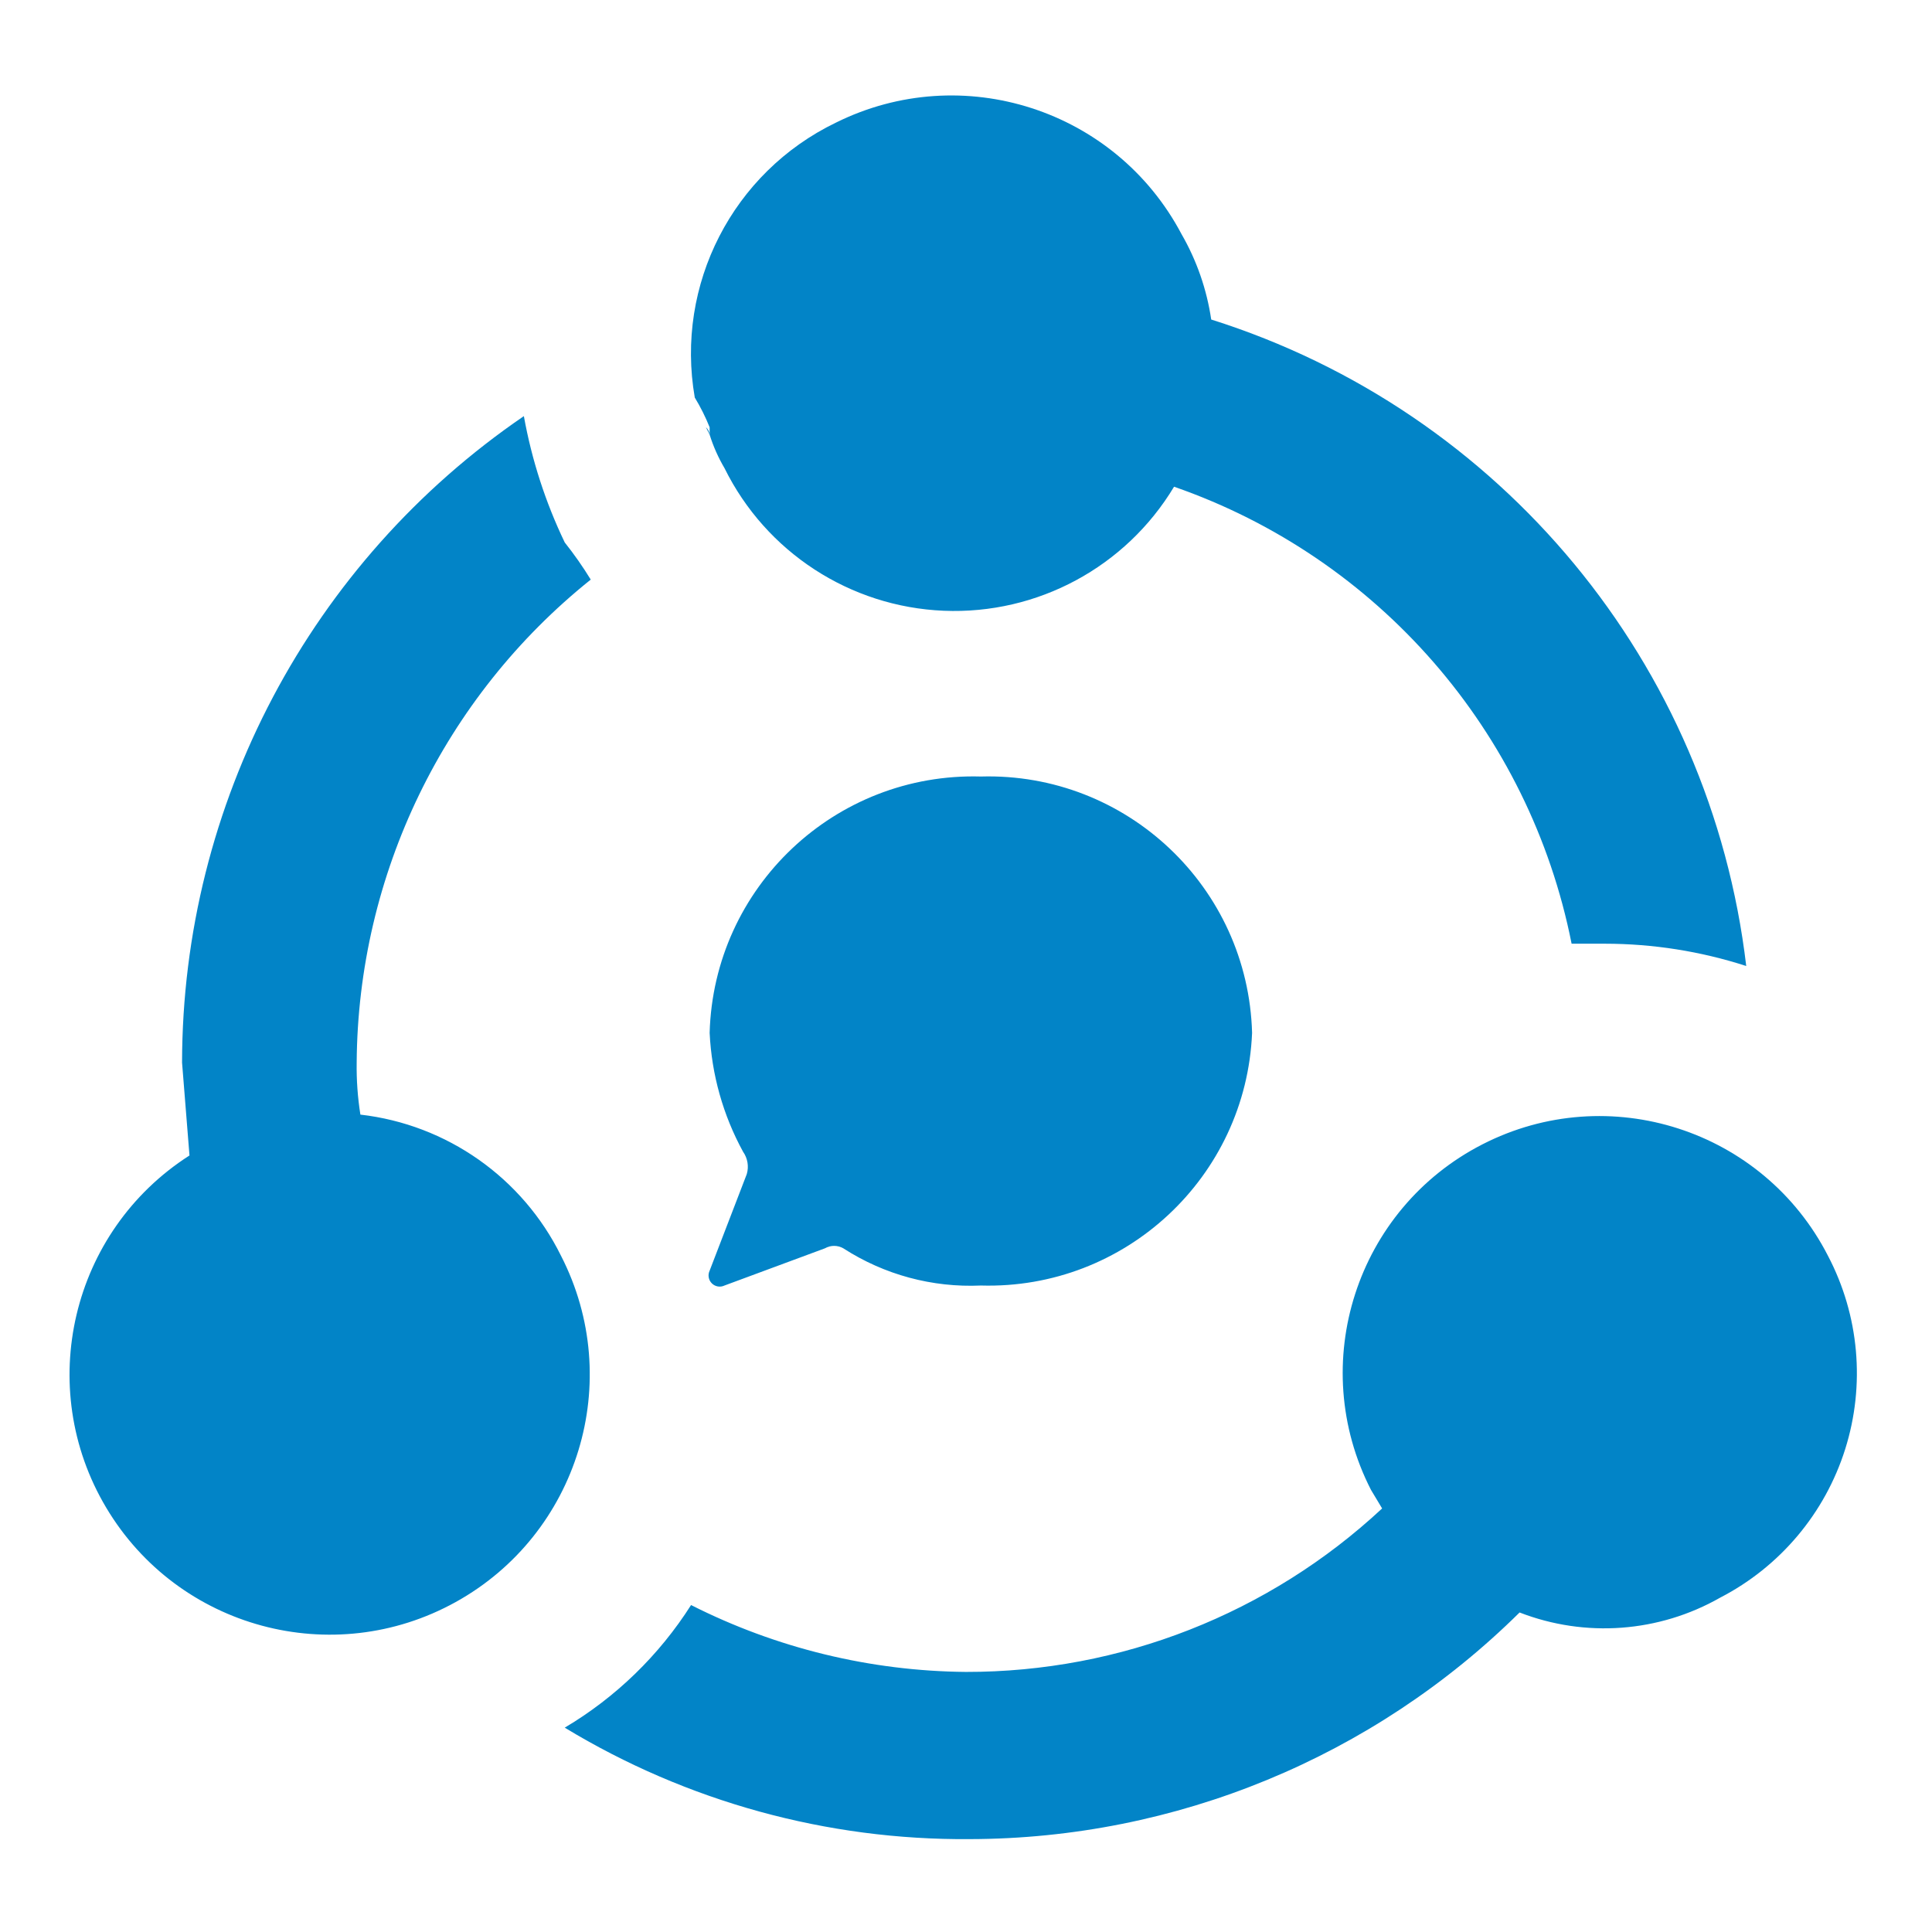
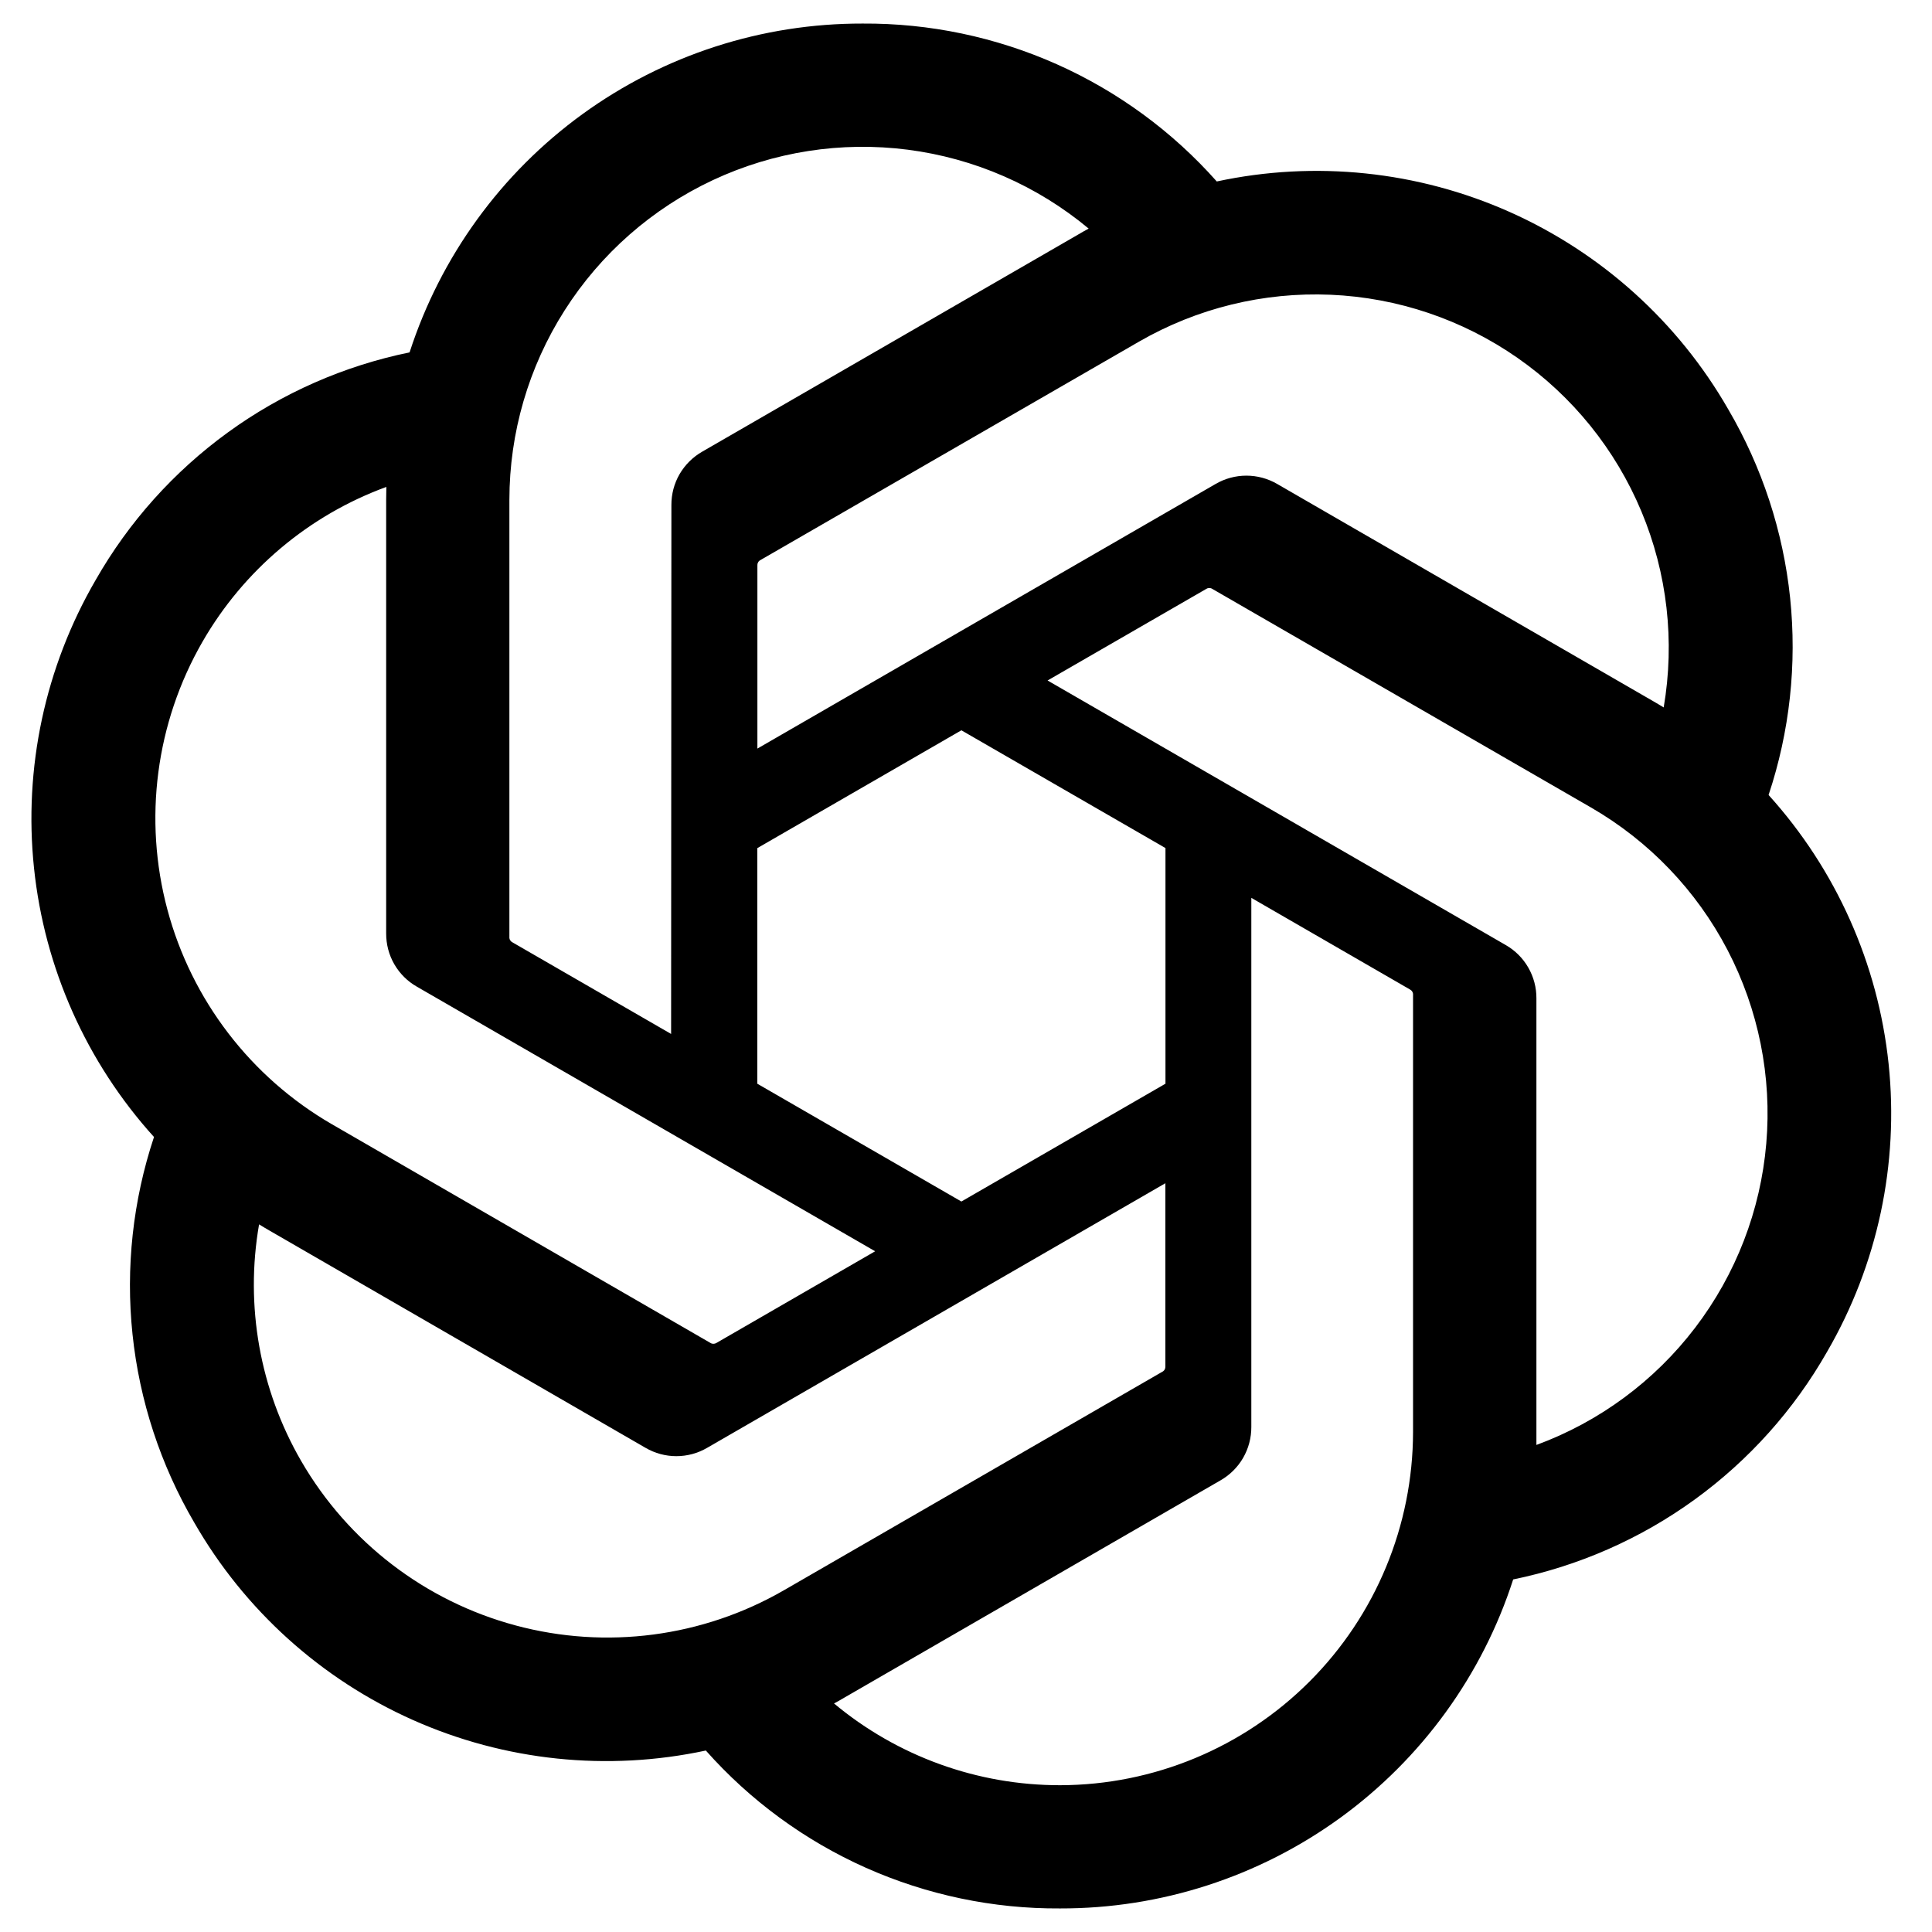
- <svg xmlns="http://www.w3.org/2000/svg" height="52" width="52" viewBox="0 0 520 520" fill="rgb(2,132,199)" fill-rule="evenodd">
-   <path d="m190 115 1 2a3 3 0 0 0-1-2zm1 0v2a43 43 0 0 0 4 9 69 69 0 0 0 121 5 164 164 0 0 1 107 123h9a124 124 0 0 1 38 6A208 208 0 0 0 326 86a65 65 0 0 0-8-23 70 70 0 0 0-93-30 69 69 0 0 0-38 74 55 55 0 0 1 4 8zm-40 223a69 69 0 0 0-54-38 82 82 0 0 1-1-14 168 168 0 0 1 63-130 100 100 0 0 0-7-10 133 133 0 0 1-11-34 211 211 0 0 0-92 174l2 25a70 70 0 1 0 100 27zm341 0a69 69 0 0 0-123 63l3 5a164 164 0 0 1-112 44 167 167 0 0 1-74-18 102 102 0 0 1-34 33 207 207 0 0 0 109 30 211 211 0 0 0 148-61 63 63 0 0 0 54-4 68 68 0 0 0 29-92zm-301 4a3 3 0 0 0 4 4l27-10a5 5 0 0 1 5 0 63 63 0 0 0 37 10 71 71 0 0 0 73-68 71 71 0 0 0-73-69 71 71 0 0 0-73 69 74 74 0 0 0 9 32 7 7 0 0 1 1 6z" />
+ <svg xmlns="http://www.w3.org/2000/svg" width="41" height="41" viewBox="0 0 41 41" fill="none" class="h-2/3 w-2/3" role="img">
+   <text x="-9999" y="-9999">ChatGPT</text>
+   <path d="M37.532 16.871C37.981 15.524 38.136 14.097 37.989 12.686C37.841 11.274 37.393 9.911 36.676 8.686C35.613 6.834 33.988 5.368 32.037 4.498C30.086 3.629 27.91 3.403 25.822 3.851C24.88 2.789 23.722 1.941 22.426 1.363C21.13 0.786 19.725 0.491 18.306 0.5C16.171 0.495 14.089 1.168 12.361 2.422C10.633 3.676 9.349 5.447 8.692 7.478C7.301 7.763 5.987 8.341 4.838 9.175C3.689 10.009 2.731 11.078 2.028 12.312C0.956 14.159 0.499 16.299 0.722 18.423C0.944 20.547 1.836 22.545 3.268 24.129C2.82 25.476 2.664 26.903 2.812 28.314C2.96 29.726 3.407 31.089 4.124 32.314C5.188 34.166 6.812 35.632 8.763 36.501C10.714 37.37 12.891 37.597 14.979 37.149C15.921 38.211 17.079 39.059 18.375 39.637C19.671 40.214 21.076 40.509 22.495 40.5C24.631 40.505 26.713 39.832 28.442 38.577C30.17 37.322 31.456 35.551 32.112 33.518C33.503 33.233 34.817 32.655 35.966 31.821C37.115 30.987 38.073 29.918 38.775 28.684C39.846 26.837 40.302 24.698 40.079 22.575C39.856 20.452 38.964 18.454 37.532 16.871ZM22.498 37.885C20.744 37.887 19.046 37.273 17.699 36.15C17.76 36.117 17.867 36.059 17.936 36.016L25.9 31.416C26.1 31.302 26.266 31.137 26.381 30.938C26.496 30.739 26.556 30.512 26.555 30.282V19.054L29.921 20.998C29.939 21.007 29.954 21.02 29.966 21.036C29.977 21.052 29.984 21.071 29.987 21.09V30.389C29.984 32.375 29.195 34.279 27.791 35.684C26.387 37.089 24.484 37.881 22.498 37.885ZM6.392 31.006C5.514 29.489 5.197 27.711 5.498 25.983C5.557 26.019 5.66 26.082 5.735 26.124L13.699 30.725C13.898 30.841 14.123 30.902 14.353 30.902C14.583 30.902 14.809 30.841 15.007 30.725L24.731 25.11V28.998C24.732 29.018 24.728 29.038 24.72 29.056C24.712 29.074 24.699 29.089 24.683 29.101L16.632 33.75C14.91 34.742 12.864 35.01 10.945 34.495C9.025 33.981 7.388 32.726 6.392 31.006ZM4.297 13.619C5.172 12.1 6.553 10.936 8.199 10.333C8.199 10.401 8.195 10.523 8.195 10.607V19.808C8.194 20.038 8.253 20.264 8.368 20.463C8.483 20.662 8.649 20.827 8.849 20.94L18.572 26.554L15.206 28.498C15.189 28.509 15.17 28.515 15.15 28.517C15.131 28.519 15.111 28.516 15.092 28.508L7.04 23.856C5.321 22.86 4.067 21.224 3.553 19.305C3.039 17.386 3.306 15.341 4.297 13.619ZM31.955 20.056L22.231 14.441L25.598 12.498C25.614 12.487 25.633 12.48 25.653 12.479C25.673 12.477 25.693 12.48 25.711 12.488L33.763 17.136C34.997 17.849 36.002 18.898 36.661 20.161C37.319 21.424 37.605 22.849 37.483 24.268C37.362 25.688 36.838 27.043 35.974 28.176C35.11 29.309 33.941 30.172 32.605 30.664C32.605 30.595 32.605 30.473 32.605 30.389V21.188C32.607 20.959 32.547 20.733 32.433 20.534C32.319 20.335 32.154 20.17 31.955 20.056ZM35.306 15.013C35.246 14.976 35.143 14.914 35.069 14.872L27.105 10.271C26.906 10.155 26.68 10.094 26.45 10.094C26.221 10.094 25.995 10.155 25.796 10.271L16.073 15.886V11.998C16.072 11.978 16.075 11.959 16.084 11.941C16.092 11.922 16.105 11.907 16.121 11.895L24.172 7.25C25.405 6.539 26.816 6.194 28.238 6.255C29.661 6.316 31.036 6.781 32.204 7.595C33.372 8.409 34.284 9.539 34.833 10.853C35.383 12.167 35.546 13.61 35.306 15.013ZM14.242 21.942L10.875 19.998C10.858 19.989 10.842 19.976 10.831 19.96C10.819 19.944 10.812 19.925 10.81 19.906V10.607C10.811 9.183 11.217 7.788 11.982 6.587C12.747 5.385 13.838 4.427 15.127 3.823C16.417 3.219 17.852 2.995 19.265 3.177C20.677 3.359 22.009 3.939 23.103 4.851C23.043 4.884 22.937 4.942 22.867 4.985L14.902 9.585C14.703 9.699 14.537 9.864 14.421 10.063C14.306 10.262 14.247 10.488 14.248 10.717L14.242 21.942ZM16.071 17.999L20.402 15.498L24.733 17.997V22.998L20.402 25.498L16.071 22.998V17.999Z" fill="currentColor" />
</svg>
